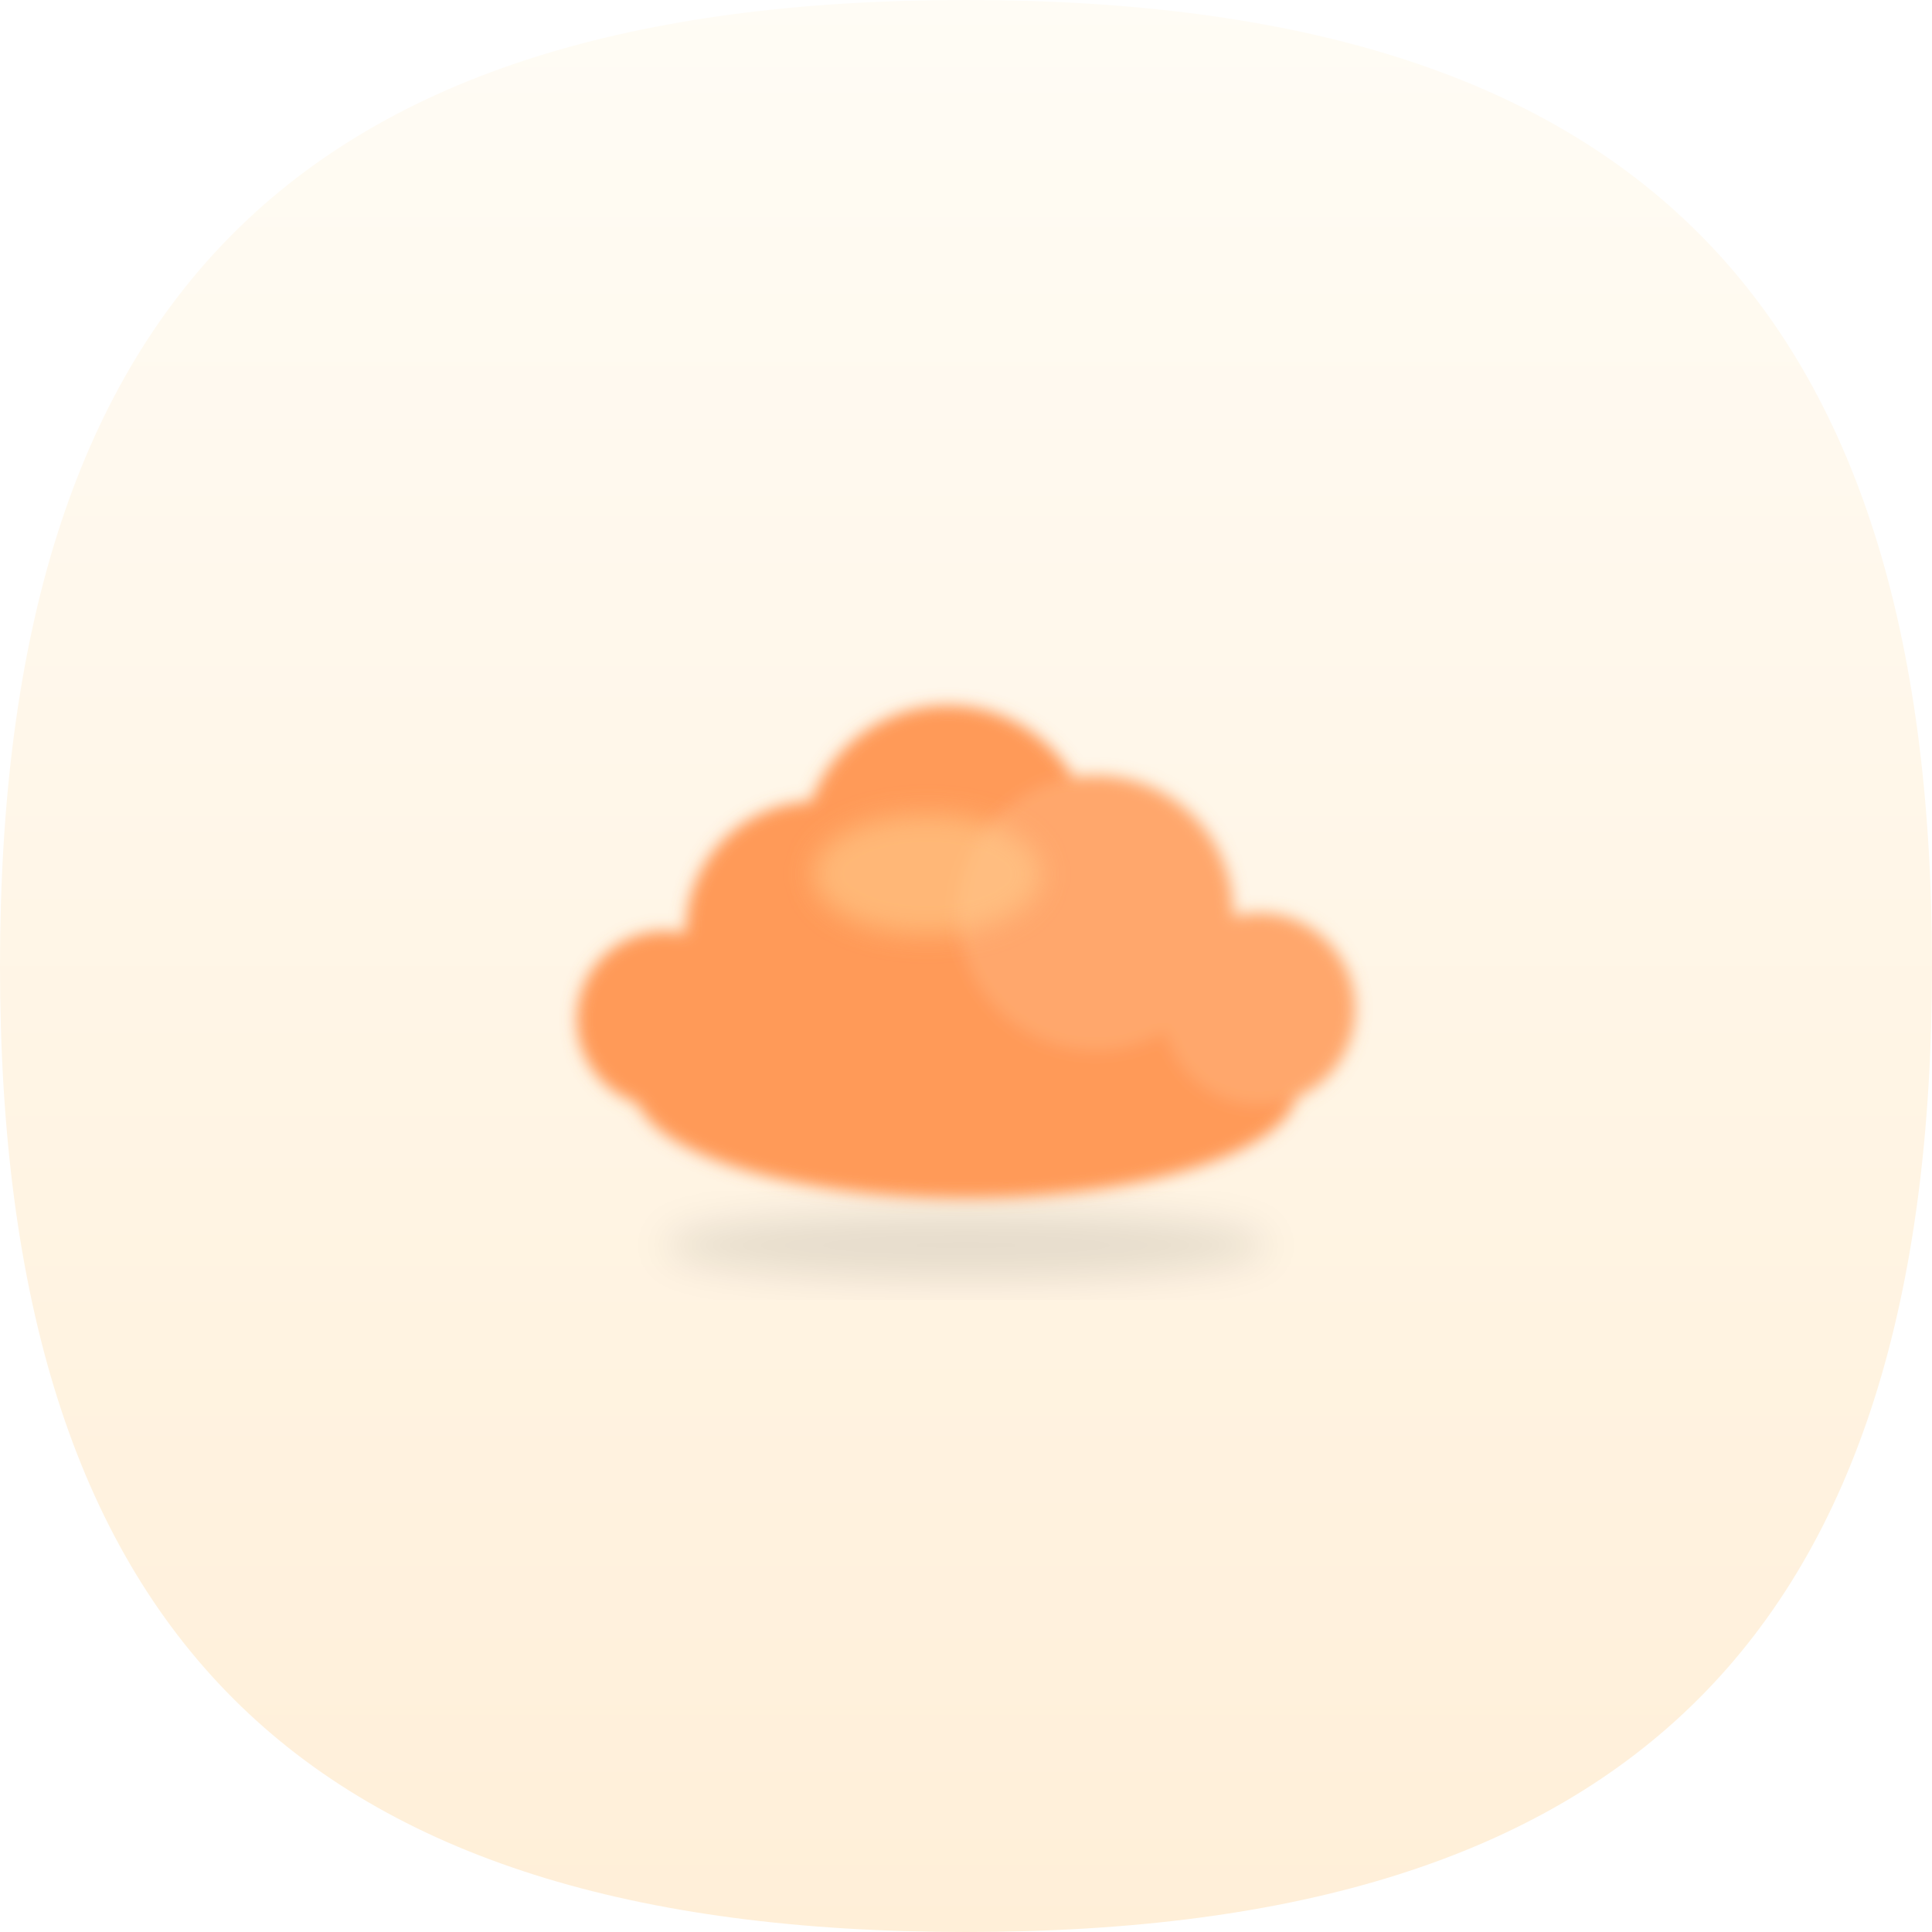
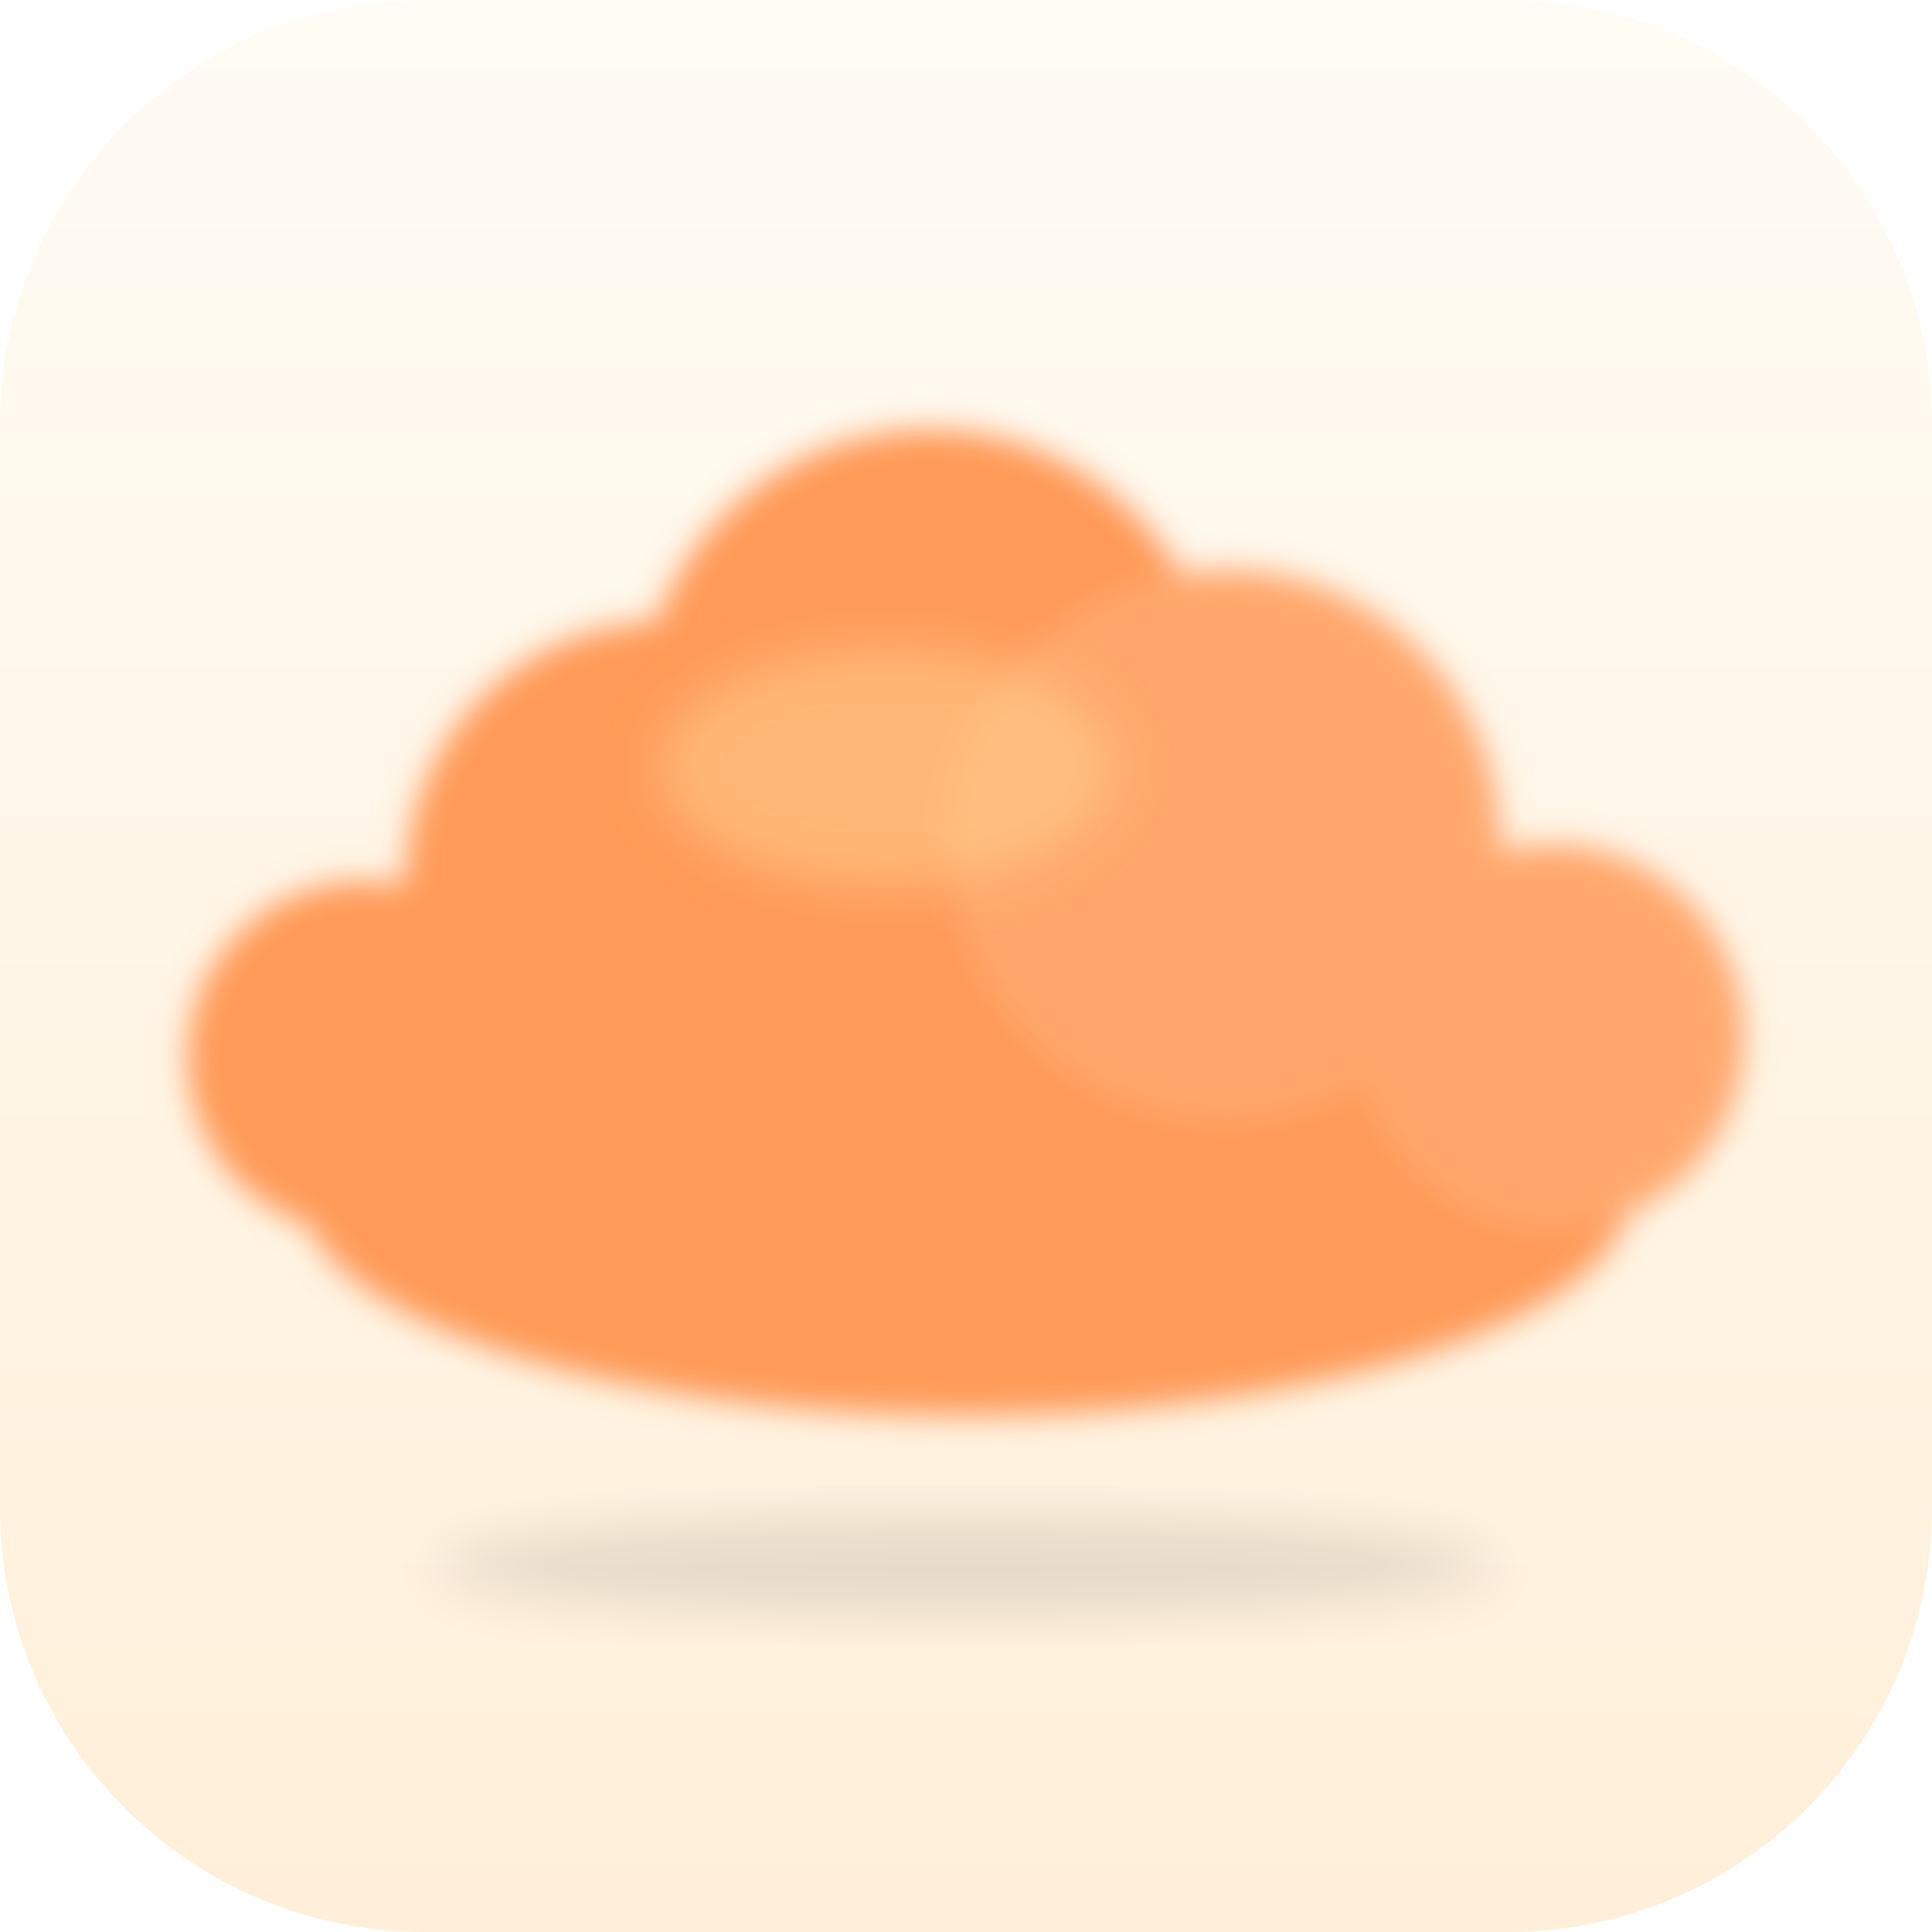
<svg xmlns="http://www.w3.org/2000/svg" width="1024" height="1024" viewBox="0 0 1024 1024" aria-label="CC Monitor Pet">
  <defs>
    <linearGradient id="bg" x1="0" y1="0" x2="0" y2="1">
      <stop offset="0%" stop-color="#FFFCF5" />
      <stop offset="100%" stop-color="#FFEFD8" />
    </linearGradient>
    <filter id="fCloud" x="-15%" y="-15%" width="130%" height="130%">
      <feGaussianBlur stdDeviation="3" />
    </filter>
    <filter id="fGlow" x="-60%" y="-60%" width="220%" height="220%">
      <feGaussianBlur stdDeviation="5" />
    </filter>
    <filter id="fShadow" x="-30%" y="-30%" width="160%" height="160%">
-       <feGaussianBlur stdDeviation="10" />
+       <feGaussianBlur stdDeviation="14" />
    </filter>
    <clipPath id="squircle">
-       <path d="M512,0         C159.108,0 0,159.108 0,512         C0,864.892 159.108,1024 512,1024         C864.892,1024 1024,864.892 1024,512         C1024,159.108 864.892,0 512,0 Z" />
+       <rect width="1024" height="1024" rx="225" ry="225" />
    </clipPath>
  </defs>
  <g clip-path="url(#squircle)">
    <rect width="1024" height="1024" fill="url(#bg)" />
-     <ellipse cx="512" cy="660" rx="160" ry="18" fill="#000" opacity="0.10" filter="url(#fShadow)" />
-     <svg x="292" y="320" width="440" height="380" viewBox="20 30 320 200" preserveAspectRatio="xMidYMid meet">
+     <ellipse cx="512" cy="830" rx="280" ry="26" fill="#000" opacity="0.10" filter="url(#fShadow)" />
+     <svg x="72" y="200" width="880" height="600" viewBox="20 30 320 200" preserveAspectRatio="xMidYMid meet">
      <g filter="url(#fCloud)">
        <ellipse cx="180" cy="178" rx="128" ry="43" fill="#FF9A59" />
        <circle cx="64" cy="152" r="34" fill="#FF9A59" />
        <circle cx="122" cy="118" r="50" fill="#FF9A59" />
        <circle cx="173" cy="87" r="56" fill="#FF9A59" />
        <circle cx="230" cy="111" r="53" fill="#FFA76C" />
        <circle cx="293" cy="148" r="37" fill="#FFA76C" />
      </g>
      <g filter="url(#fGlow)">
        <ellipse cx="165" cy="96" rx="44" ry="23" fill="#FFCF90" opacity="0.55" />
      </g>
    </svg>
  </g>
</svg>
